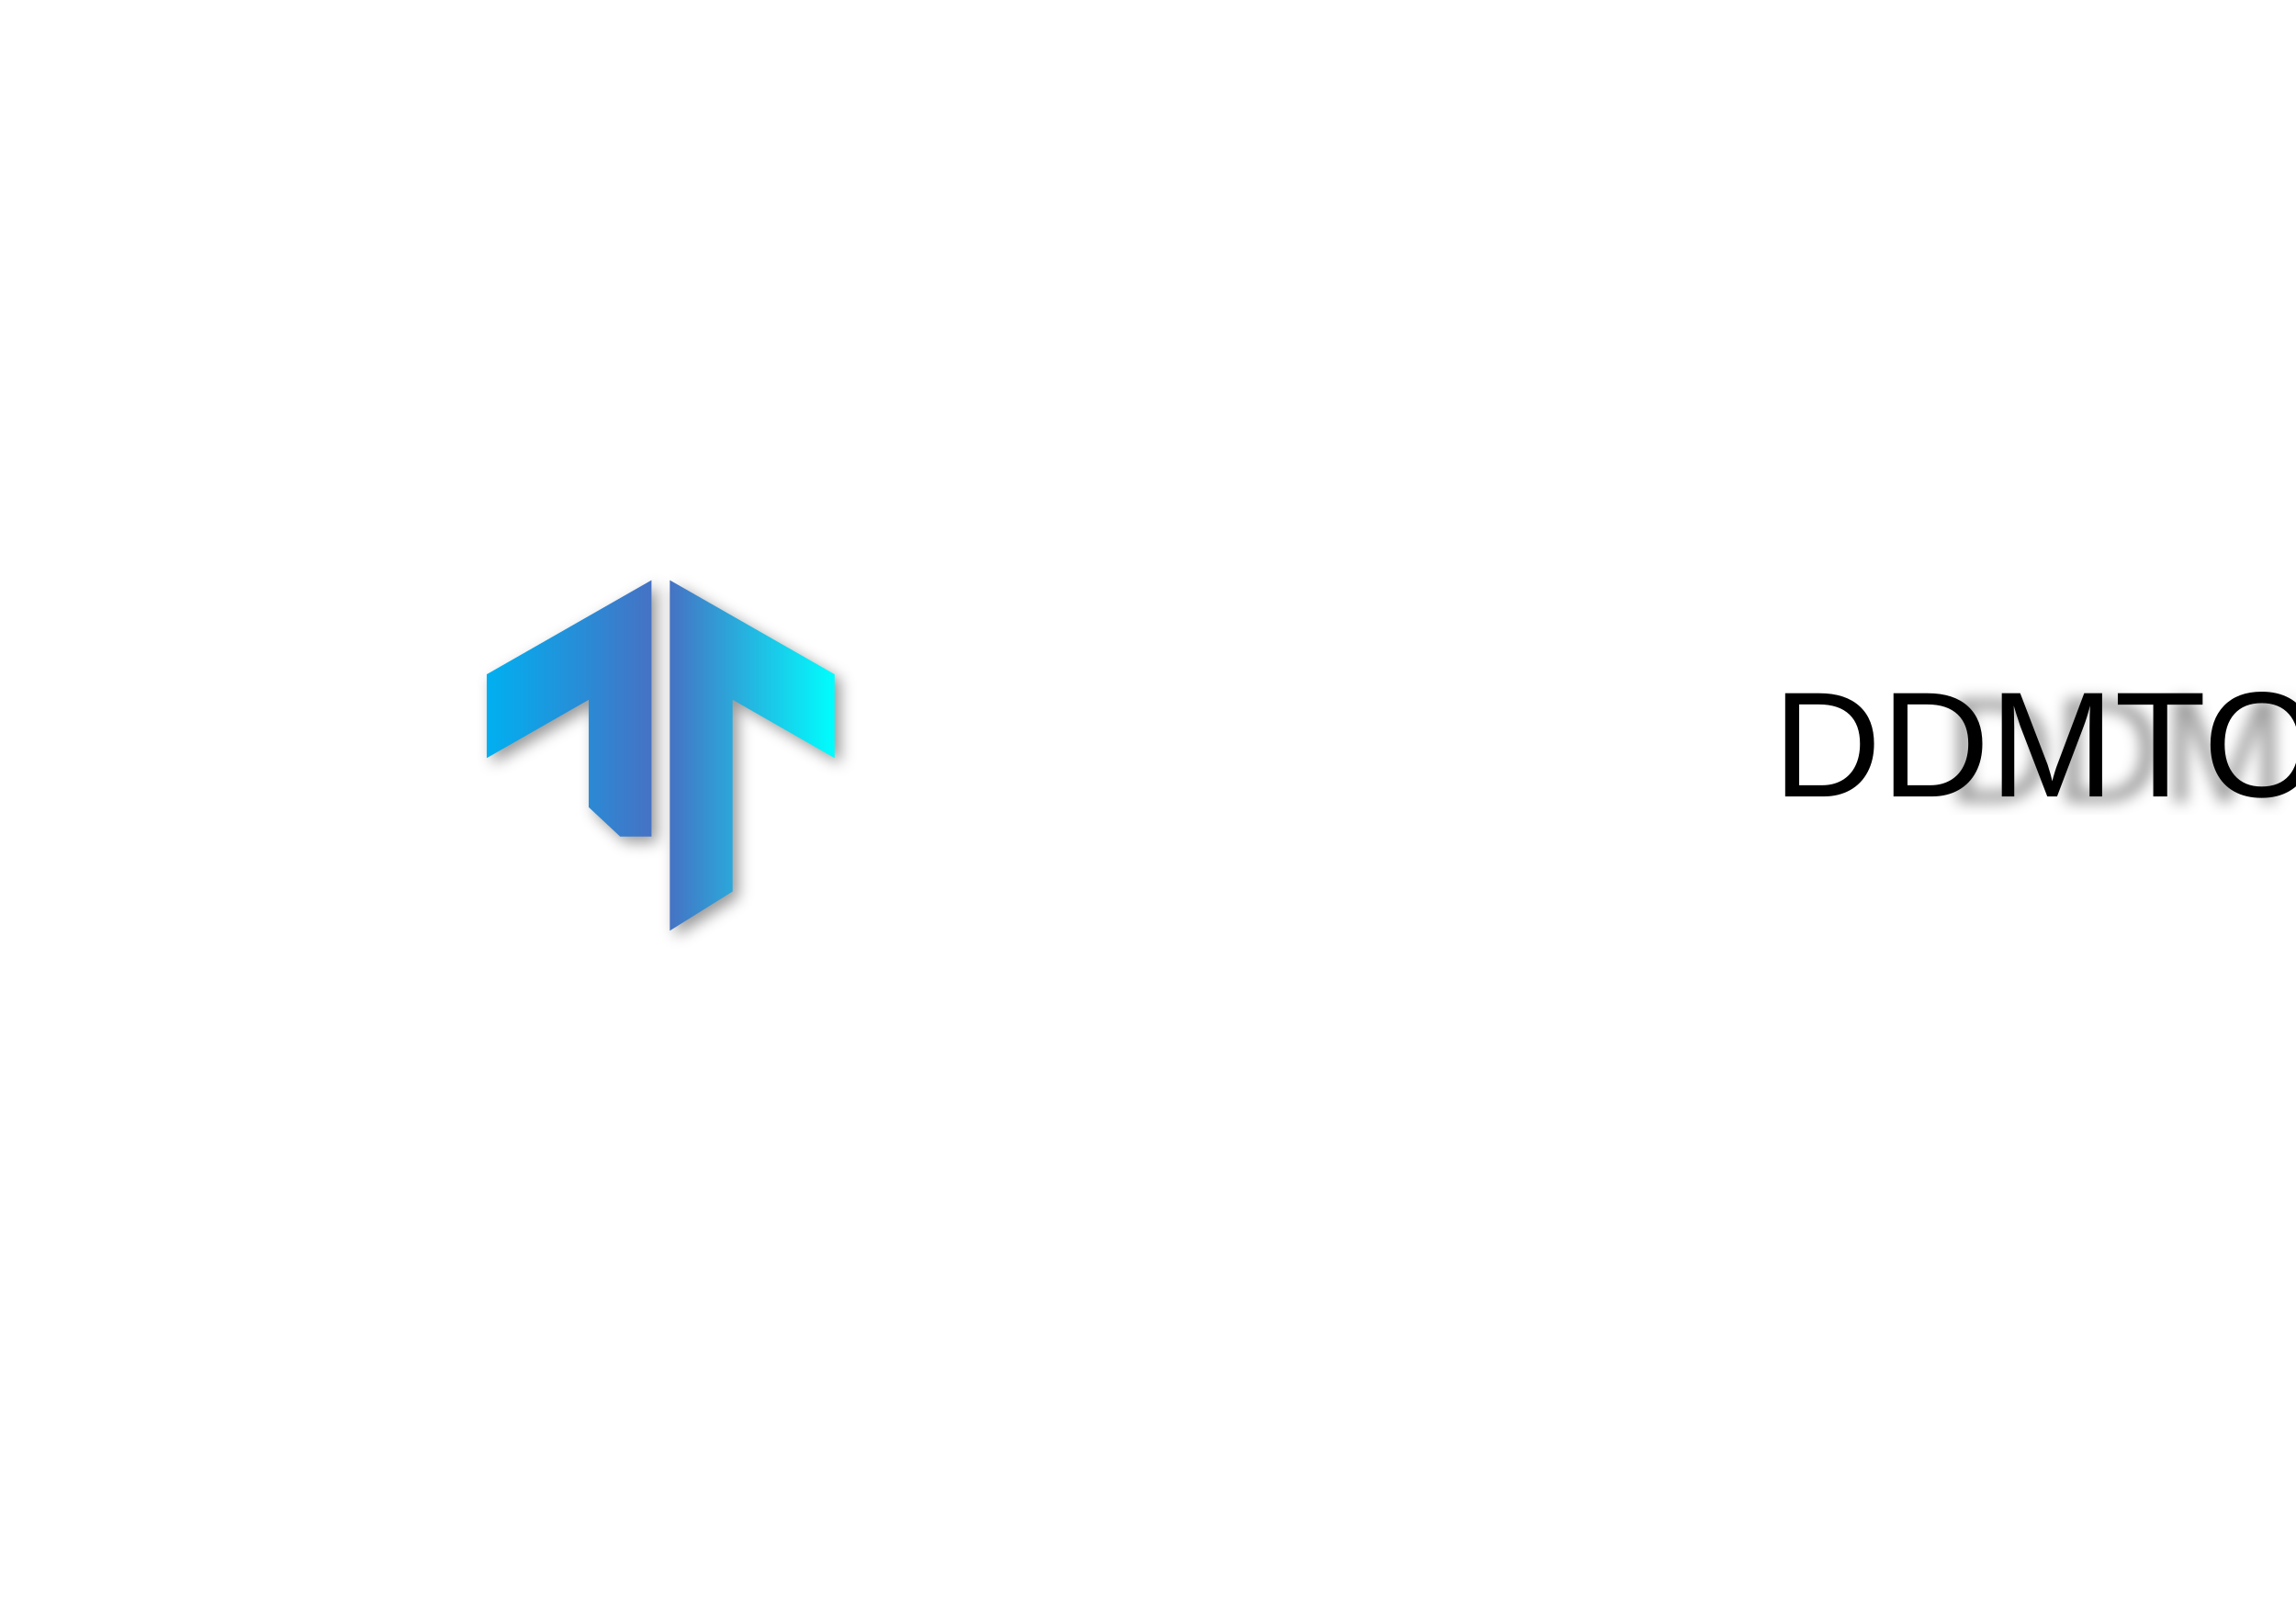
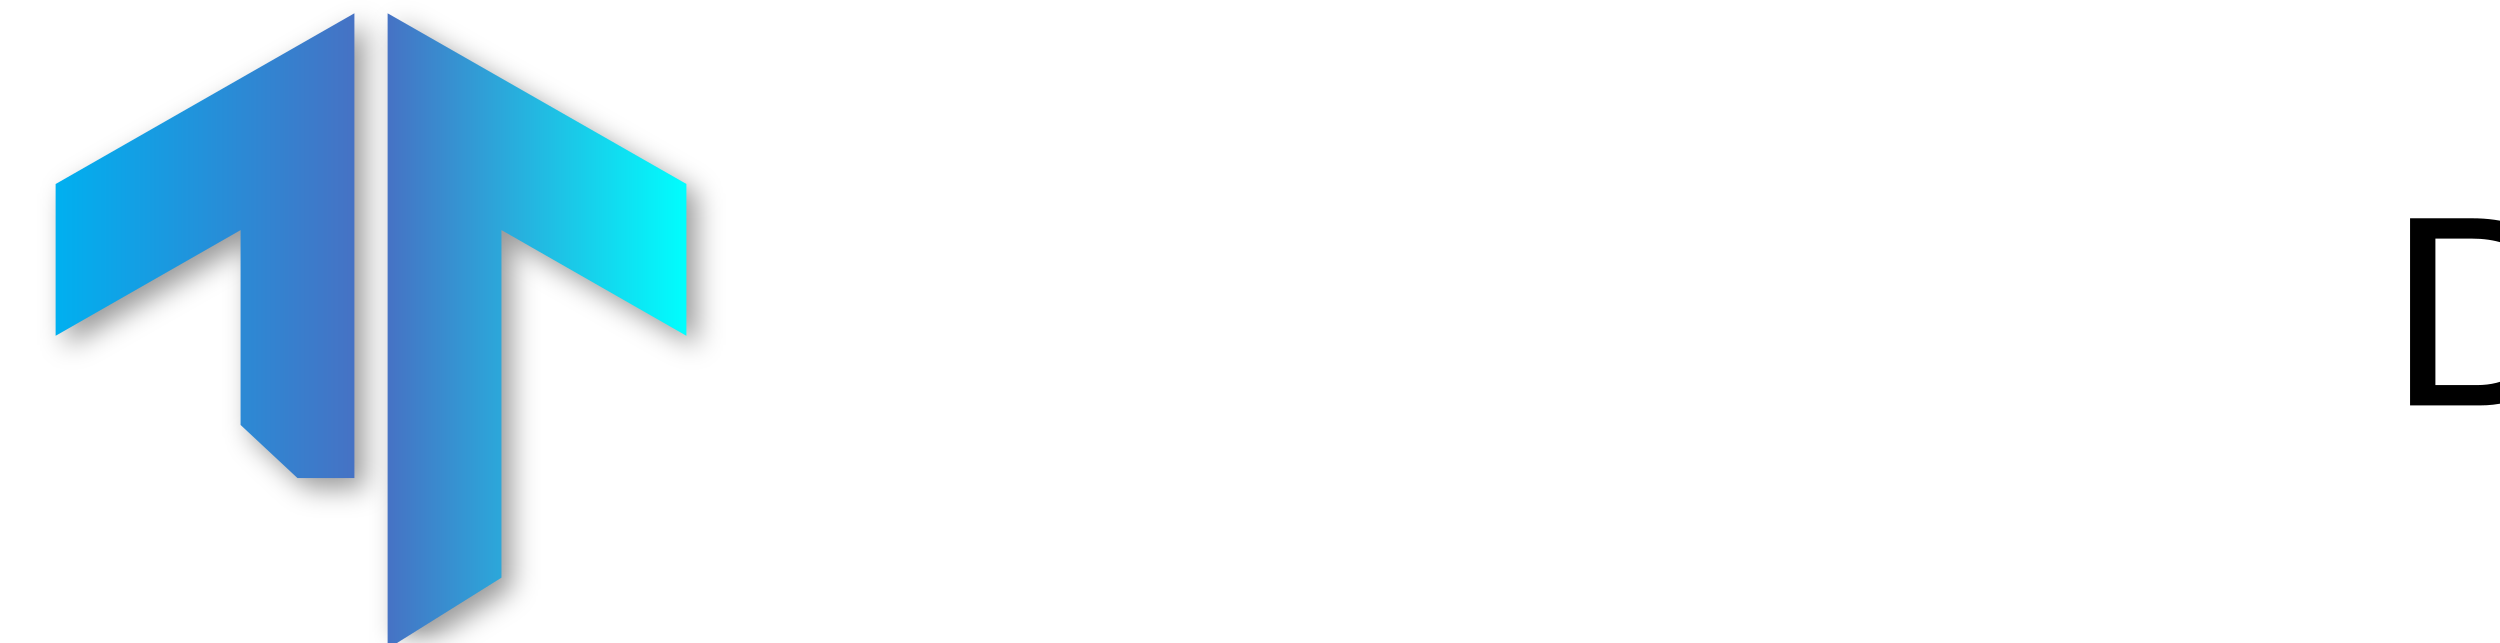
- <svg xmlns="http://www.w3.org/2000/svg" xmlns:ns1="http://schemas.microsoft.com/visio/2003/SVGExtensions/" width="11.693in" height="8.268in" viewBox="0 0 841.89 595.276" xml:space="preserve" color-interpolation-filters="sRGB" class="st9">
+ <svg xmlns="http://www.w3.org/2000/svg" xmlns:ns1="http://schemas.microsoft.com/visio/2003/SVGExtensions/" width="700" height="180" viewBox="170 210 500 130" xml:space="preserve" color-interpolation-filters="sRGB" class="st9">
  <ns1:documentProperties ns1:langID="2052" ns1:metric="true" ns1:viewMarkup="false">
    <ns1:userDefs>
      <ns1:ud ns1:nameU="msvSubprocessMaster" ns1:prompt="" ns1:val="VT4(Rectangle)" />
      <ns1:ud ns1:nameU="msvNoAutoConnect" ns1:val="VT0(1):26" />
    </ns1:userDefs>
  </ns1:documentProperties>
  <style type="text/css">
	
		.st1 {visibility:visible}
		.st2 {fill:none;filter:url(#filter_2.6666667461395);stroke:none}
		.st3 {fill:#000000;filter:url(#filter_2.6666667461395);font-family:Arial;font-size:4.583em;opacity:0.4}
		.st4 {fill:none;stroke:none;stroke-width:0.25}
		.st5 {fill:#000000;font-family:Arial;font-size:4.583em}
		.st6 {fill:#000000;fill-opacity:0.4;filter:url(#filter_2.6666667461395);stroke:none}
		.st7 {fill:url(#grad0-17);stroke:none;stroke-width:0.25}
		.st8 {fill:url(#grad0-24);stroke:none;stroke-width:0.25}
		.st9 {fill:none;fill-rule:evenodd;font-size:12px;overflow:visible;stroke-linecap:square;stroke-miterlimit:3}
	
	</style>
  <defs id="Patterns_And_Gradients">
    <linearGradient id="grad0-17" x1="0" y1="0" x2="1" y2="0" gradientTransform="rotate(180 0.5 0.5)">
      <stop offset="0" stop-color="#4672c4" stop-opacity="1" />
      <stop offset="1" stop-color="#00b0f0" stop-opacity="1" />
    </linearGradient>
    <linearGradient id="grad0-24" x1="0" y1="0" x2="1" y2="0" gradientTransform="rotate(0 0.5 0.5)">
      <stop offset="0" stop-color="#4672c4" stop-opacity="1" />
      <stop offset="1" stop-color="#00fefe" stop-opacity="1" />
    </linearGradient>
  </defs>
  <defs id="Filters">
    <filter id="filter_2.6666667461395">
      <feGaussianBlur stdDeviation="2.667" />
    </filter>
  </defs>
  <g ns1:mID="20" ns1:index="6" ns1:groupContext="foregroundPage">
    <ns1:userDefs>
      <ns1:ud ns1:nameU="msvThemeOrder" ns1:val="VT0(0):26" />
    </ns1:userDefs>
    <ns1:pageProperties ns1:drawingScale="0.0393701" ns1:pageScale="0.0393701" ns1:drawingUnits="24" ns1:shadowOffsetX="9" ns1:shadowOffsetY="-9" />
    <g id="group28-1" transform="translate(178.471,-254.072)" ns1:mID="28" ns1:groupContext="group">
      <g id="shape24-2" ns1:mID="24" ns1:groupContext="shape" transform="translate(127.559,-30.9527)">
        <ns1:textBlock ns1:margins="rect(4,4,4,4)" ns1:tabSpace="42.5197" />
        <ns1:textRect cx="154.6" cy="560.513" width="309.21" height="69.526" />
        <g id="shadow24-3" ns1:groupContext="shadow" ns1:shadowOffsetX="2.12132" ns1:shadowOffsetY="-2.12132" ns1:shadowType="1" transform="matrix(1,0,0,1,2.12132,2.12132)" class="st1">
          <rect x="0" y="525.75" width="309.2" height="69.526" class="st2" />
          <text x="7.9" y="577.01" class="st3" ns1:langID="2052">
            <ns1:paragraph ns1:horizAlign="1" />
            <ns1:tabList />DDMTOLab</text>
        </g>
        <rect x="0" y="525.75" width="309.2" height="69.526" class="st4" />
        <text x="7.9" y="577.01" class="st5" ns1:langID="2052">
          <ns1:paragraph ns1:horizAlign="1" />
          <ns1:tabList />DDMTOLab</text>
      </g>
      <g id="group25-10" ns1:mID="25" ns1:groupContext="group">
        <g id="shape22-11" ns1:mID="22" ns1:groupContext="shape" transform="translate(-3.59712E-14,-34.5273)">
          <g id="shadow22-12" ns1:groupContext="shadow" ns1:shadowOffsetX="2.12132" ns1:shadowOffsetY="-2.12132" ns1:shadowType="1" ns1:shadowAngle="-57" transform="matrix(1,0,0,1,2.12132,2.12132)" class="st1">
            <path d="M37.4 545.13 L37.4 584.53 L48.91 595.28 L60.42 595.28 L60.42 531.98 L60.42 530.06 L60.42 501.28           L0 535.81 L0 566.5 L37.4 545.13 Z" class="st6" />
          </g>
          <path d="M37.4 545.13 L37.4 584.53 L48.91 595.28 L60.42 595.28 L60.42 531.98 L60.42 530.06 L60.42 501.28 L0 535.81          L0 566.5 L37.4 545.13 Z" class="st7" />
        </g>
        <g id="shape23-18" ns1:mID="23" ns1:groupContext="shape" transform="translate(67.1363,0)">
          <g id="shadow23-19" ns1:groupContext="shadow" ns1:shadowOffsetX="2.12132" ns1:shadowOffsetY="-2.12132" ns1:shadowType="1" ns1:shadowAngle="-57" transform="matrix(1,0,0,1,2.12132,2.12132)" class="st1">
            <path d="M0 595.28 L23.02 580.89 L23.02 510.6 L60.42 531.98 L60.42 501.28 L0 466.76 L0 495.53 L0 497.45 L0           595.28 Z" class="st6" />
          </g>
          <path d="M0 595.28 L23.02 580.89 L23.02 510.6 L60.42 531.98 L60.42 501.28 L0 466.76 L0 495.53 L0 497.45 L0 595.28          Z" class="st8" />
        </g>
      </g>
    </g>
  </g>
</svg>
